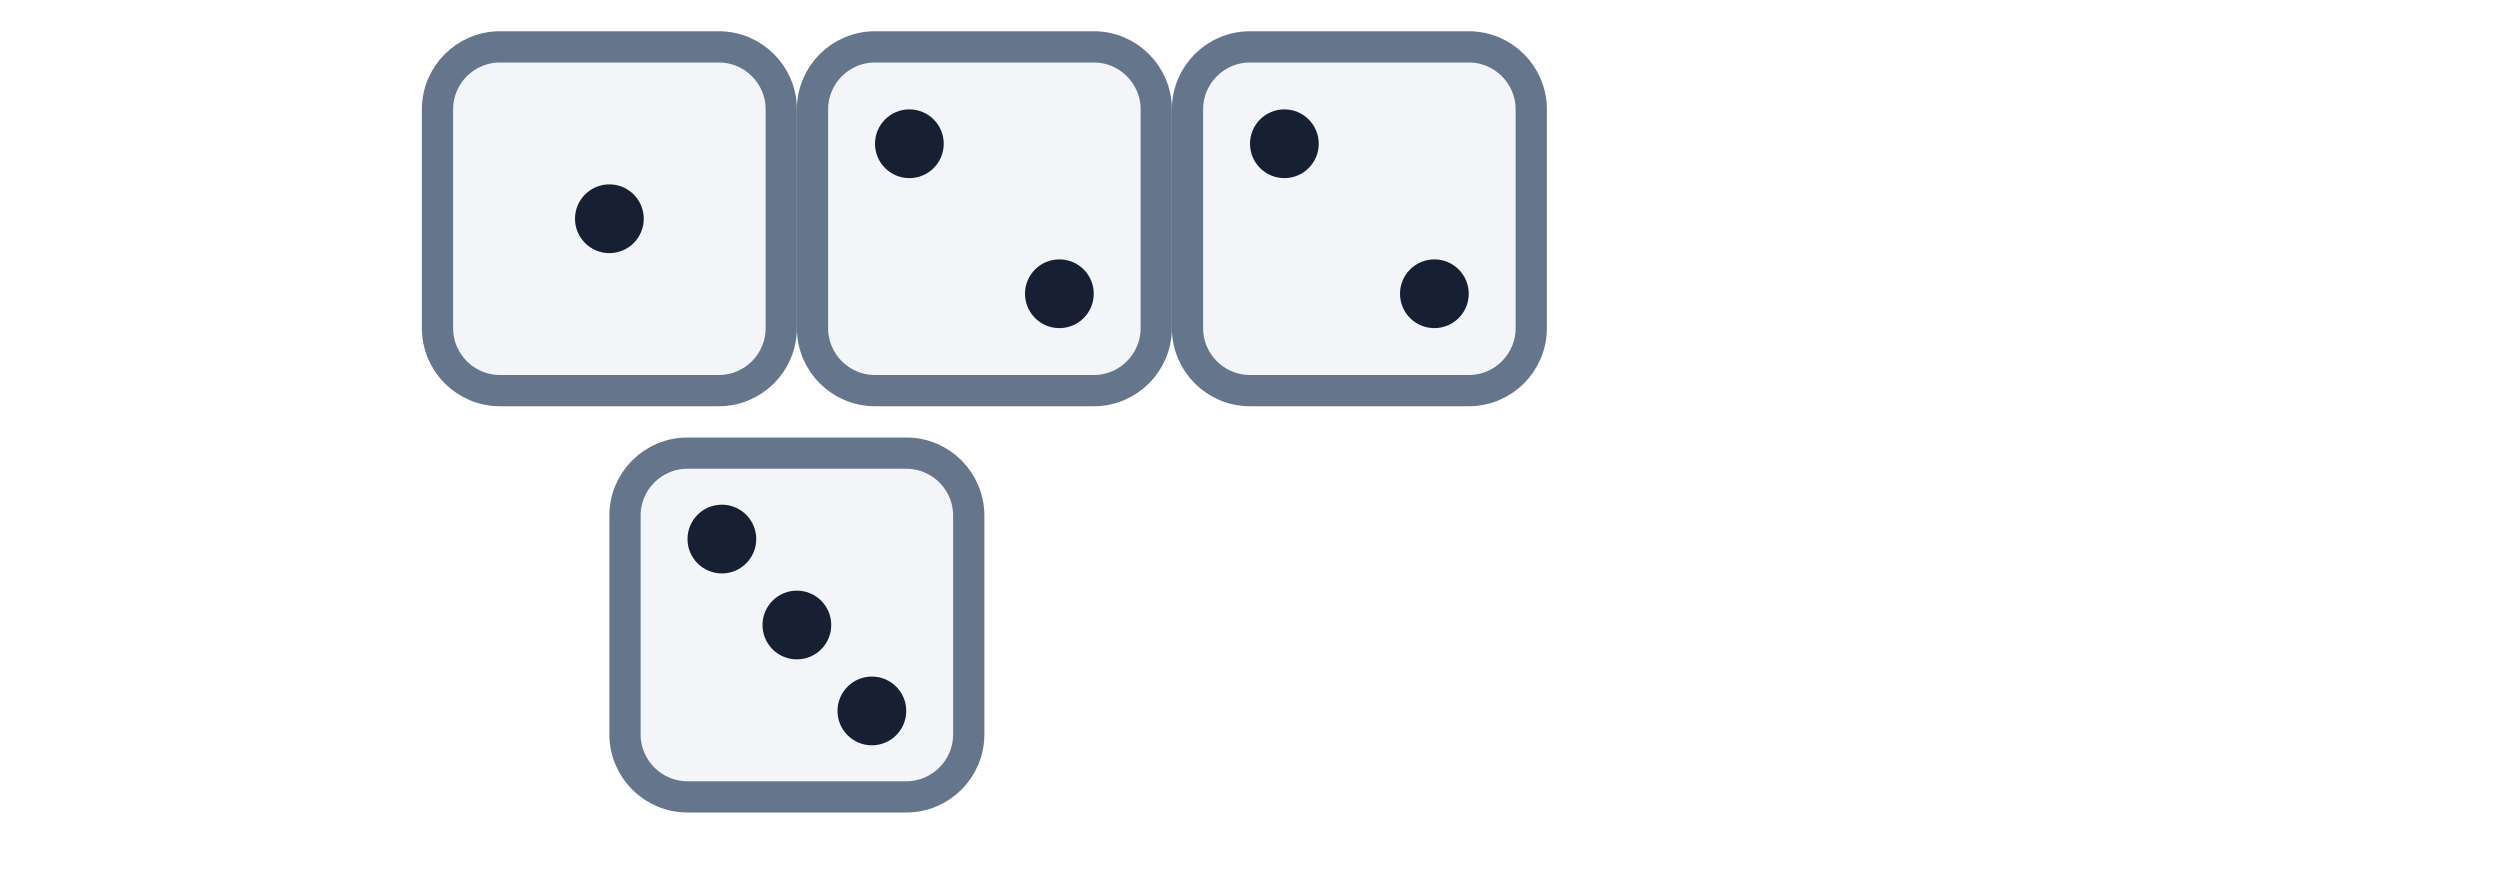
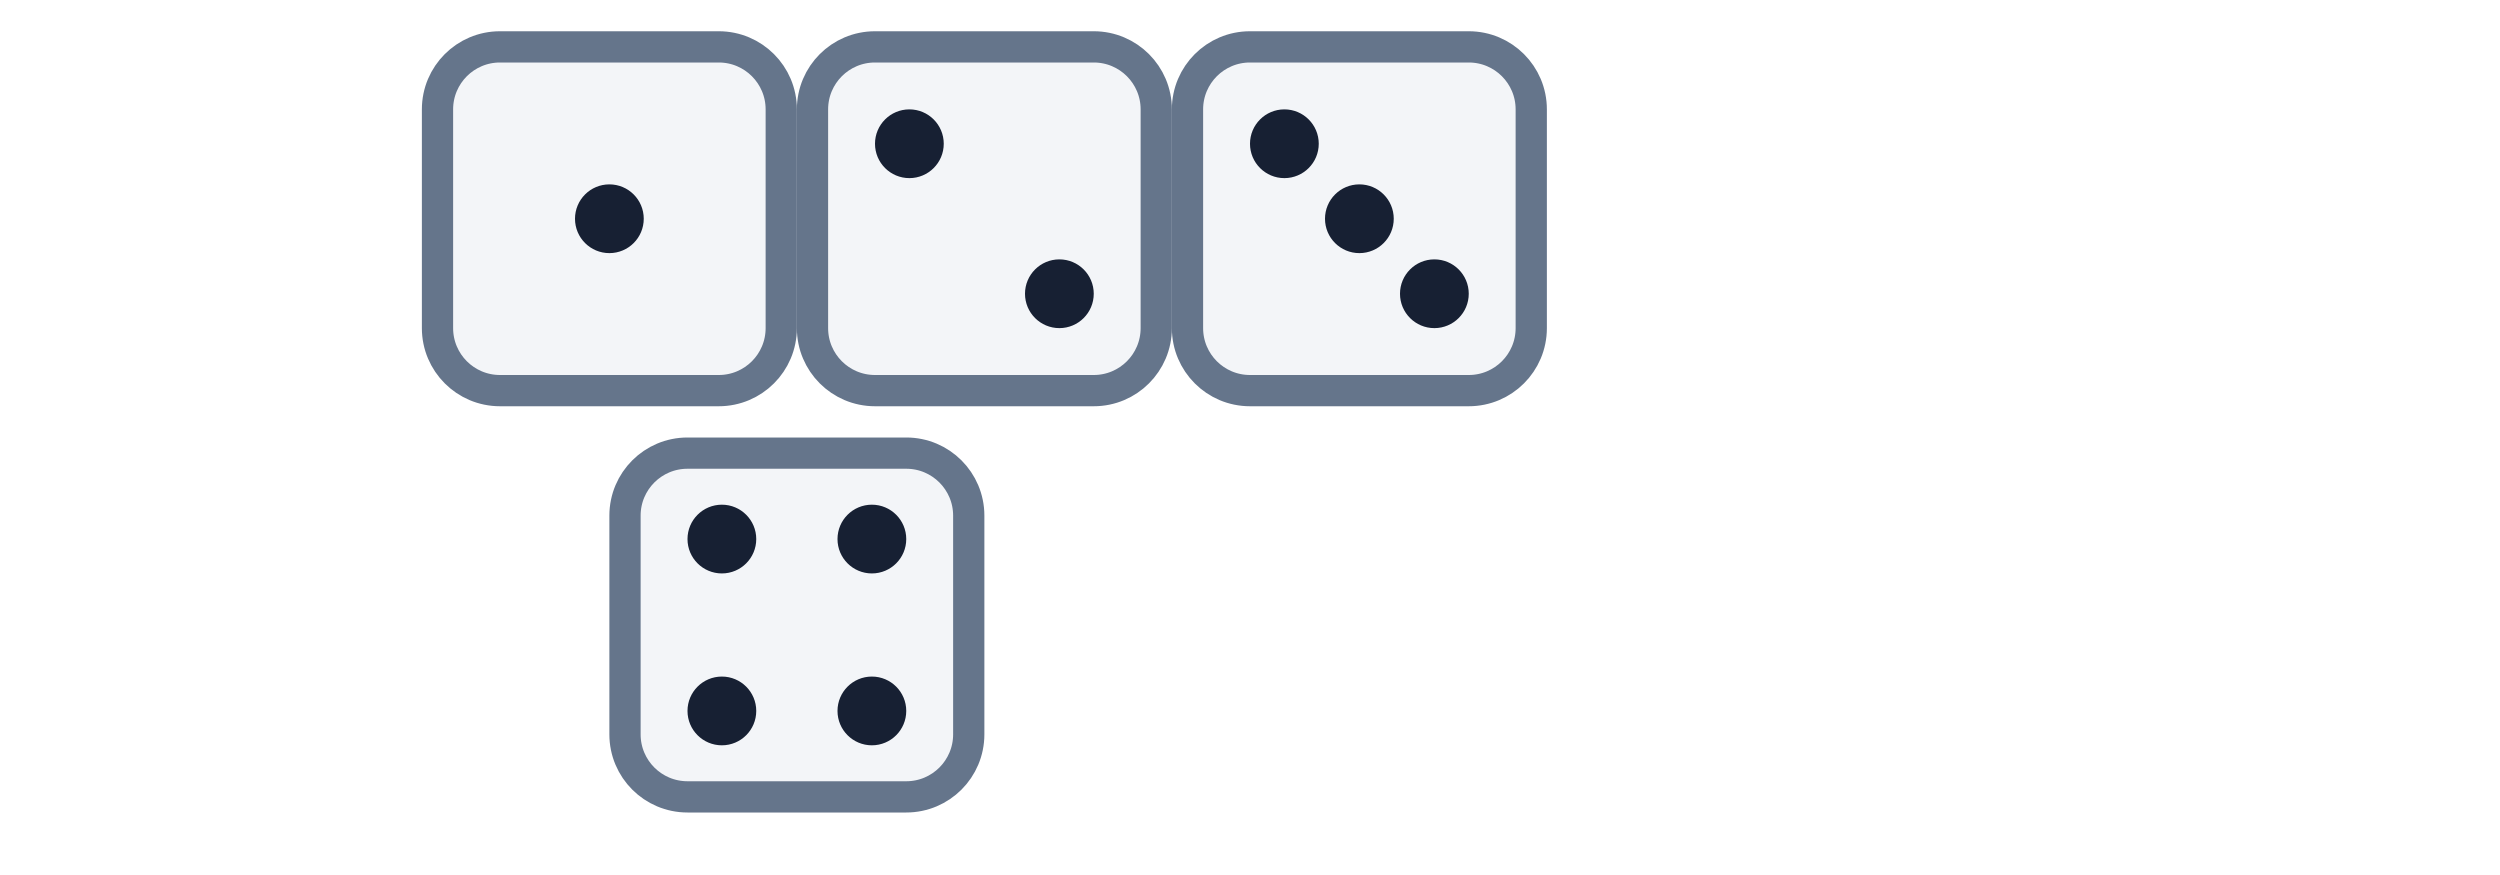
<svg xmlns="http://www.w3.org/2000/svg" width="160" height="56" viewBox="0 0 160 56">
  <g fill="#f3f5f8" stroke="#65758b" stroke-width="2">
    <rect x="28" y="3" width="22" height="22" rx="4" />
    <rect x="52" y="3" width="22" height="22" rx="4" />
    <rect x="76" y="3" width="22" height="22" rx="4" />
    <rect x="40" y="29" width="22" height="22" rx="4" />
  </g>
  <g fill="#172033">
    <circle cx="39.0" cy="14.0" r="2.2" />
    <circle cx="58.2" cy="9.2" r="2.2" />
    <circle cx="67.8" cy="18.8" r="2.2" />
    <circle cx="82.2" cy="9.2" r="2.2" />
+     <circle cx="87.0" cy="14.0" r="2.2" />
    <circle cx="91.8" cy="18.8" r="2.2" />
-     <circle cx="51.0" cy="40.0" r="2.2" />
    <circle cx="46.2" cy="34.5" r="2.2" />
+     <circle cx="55.8" cy="34.5" r="2.2" />
+     <circle cx="46.2" cy="45.5" r="2.2" />
    <circle cx="55.8" cy="45.5" r="2.2" />
  </g>
</svg>
